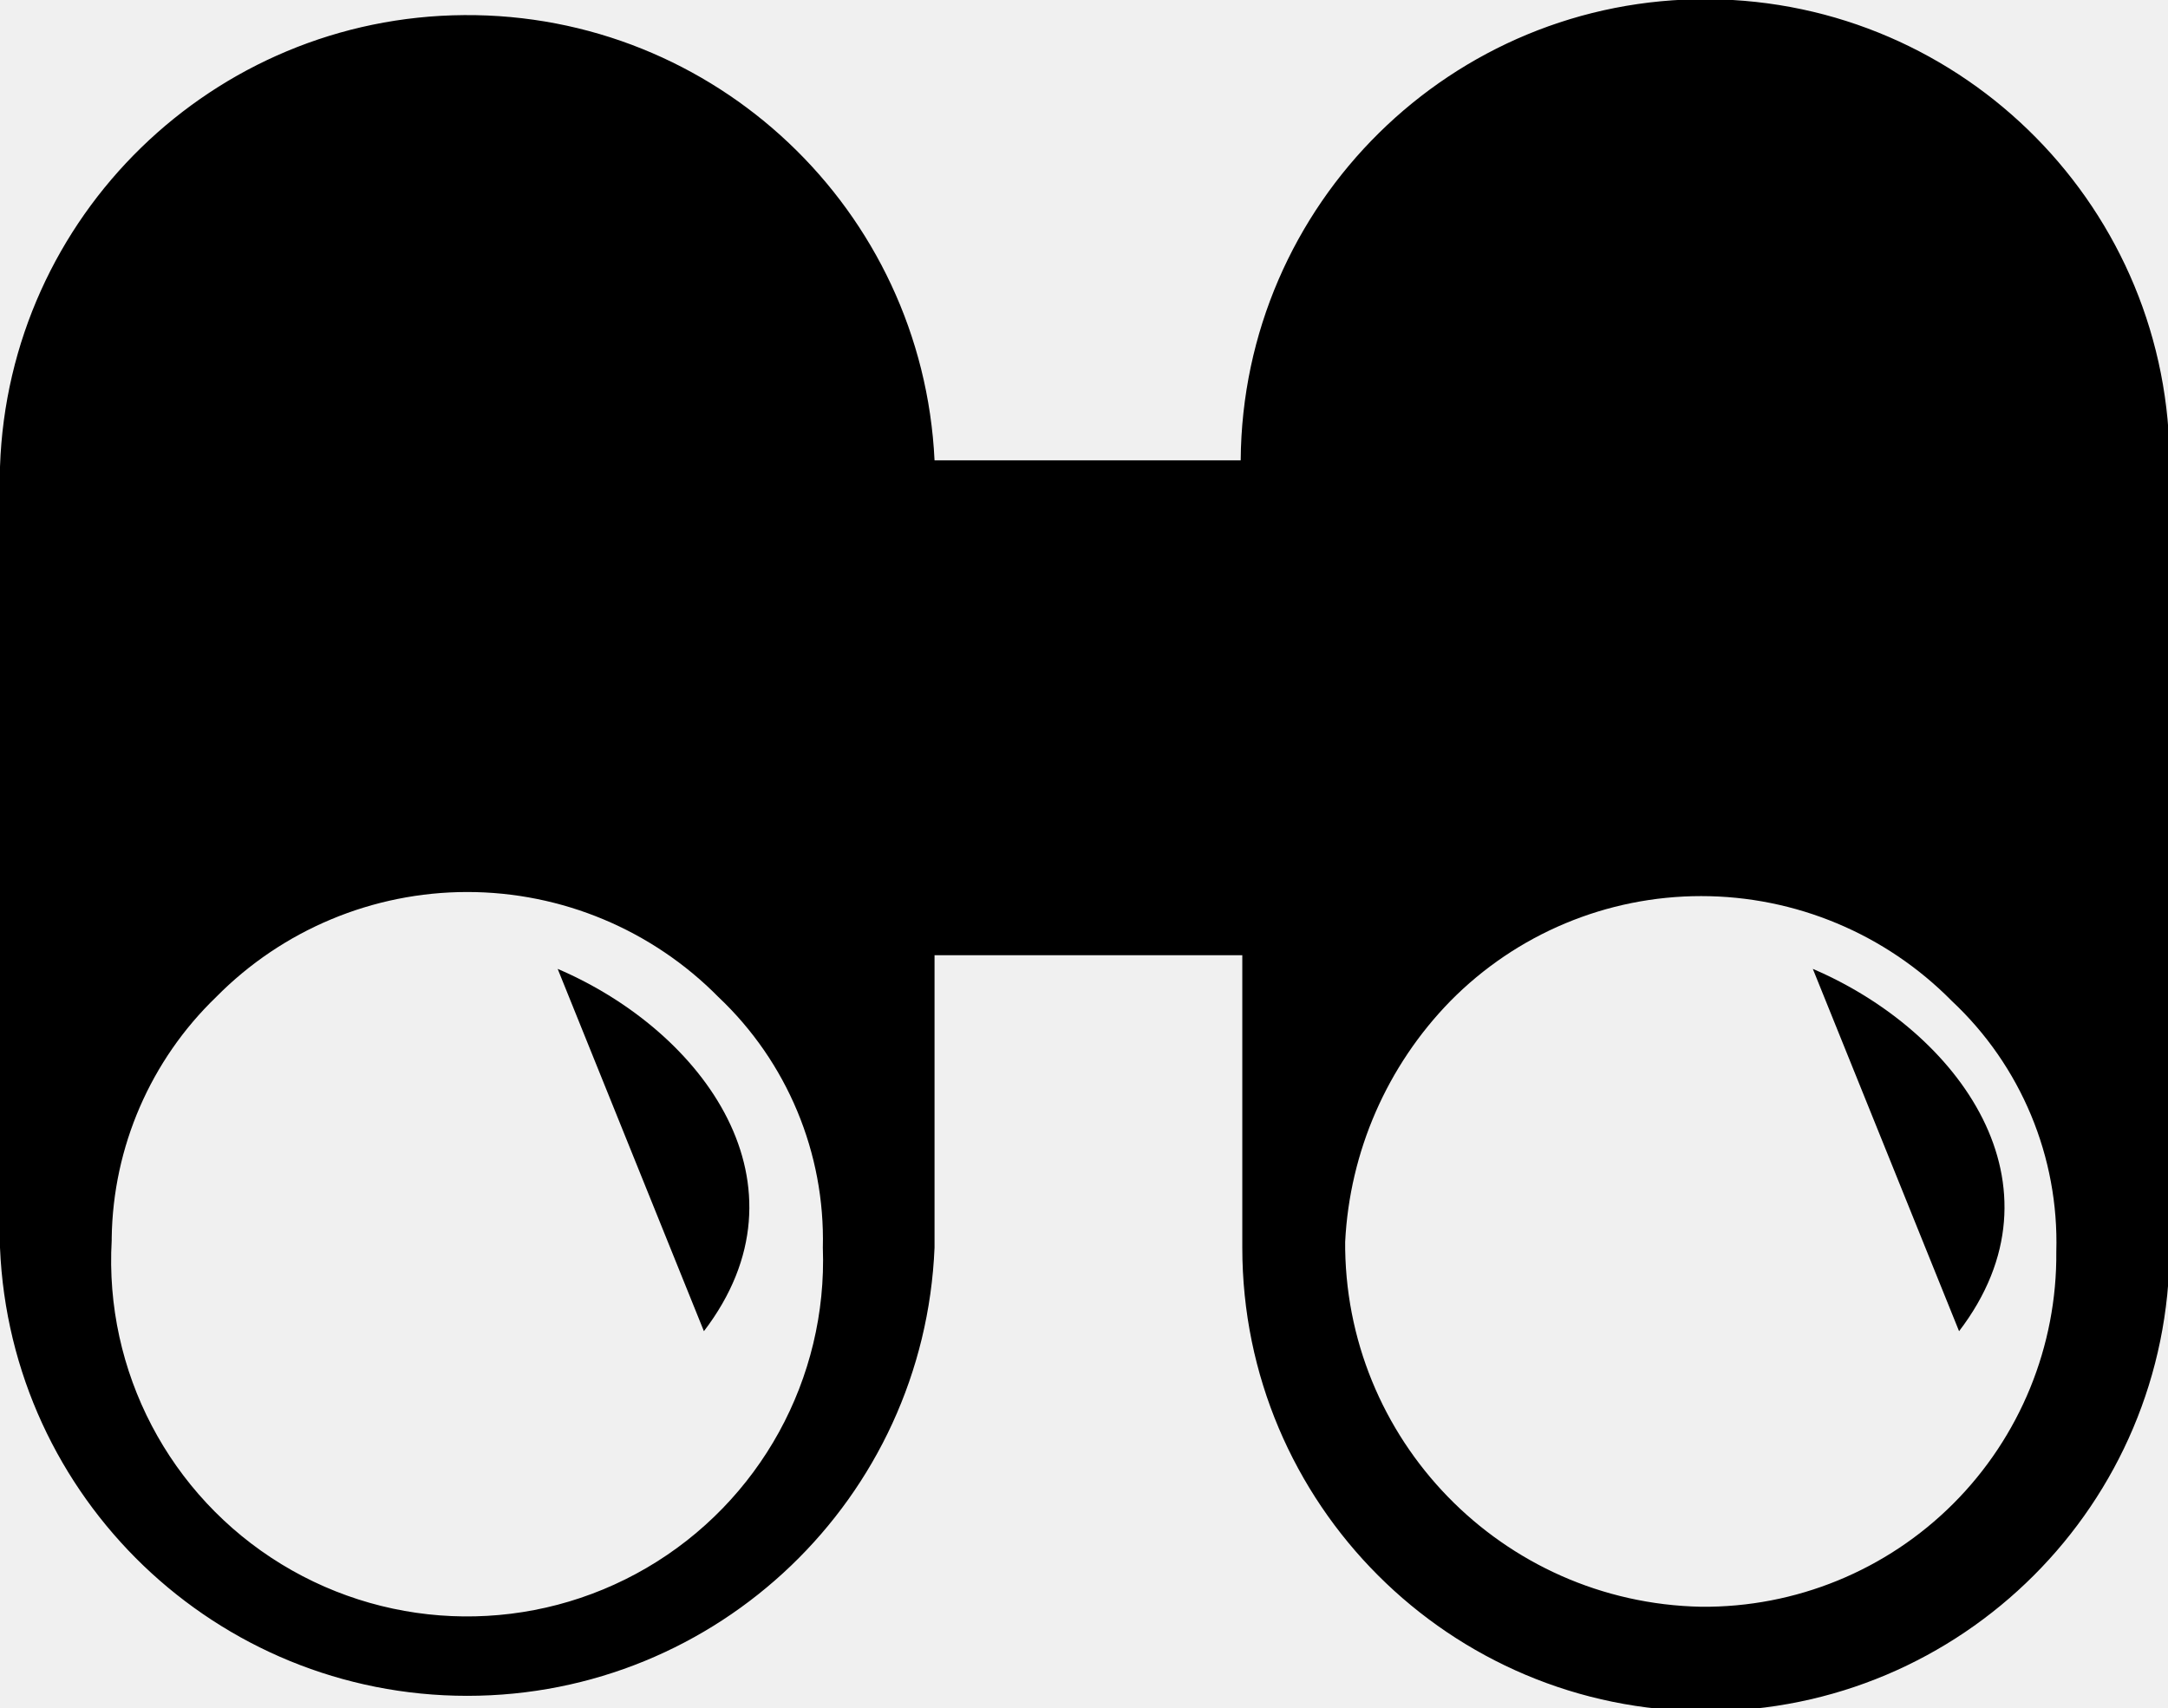
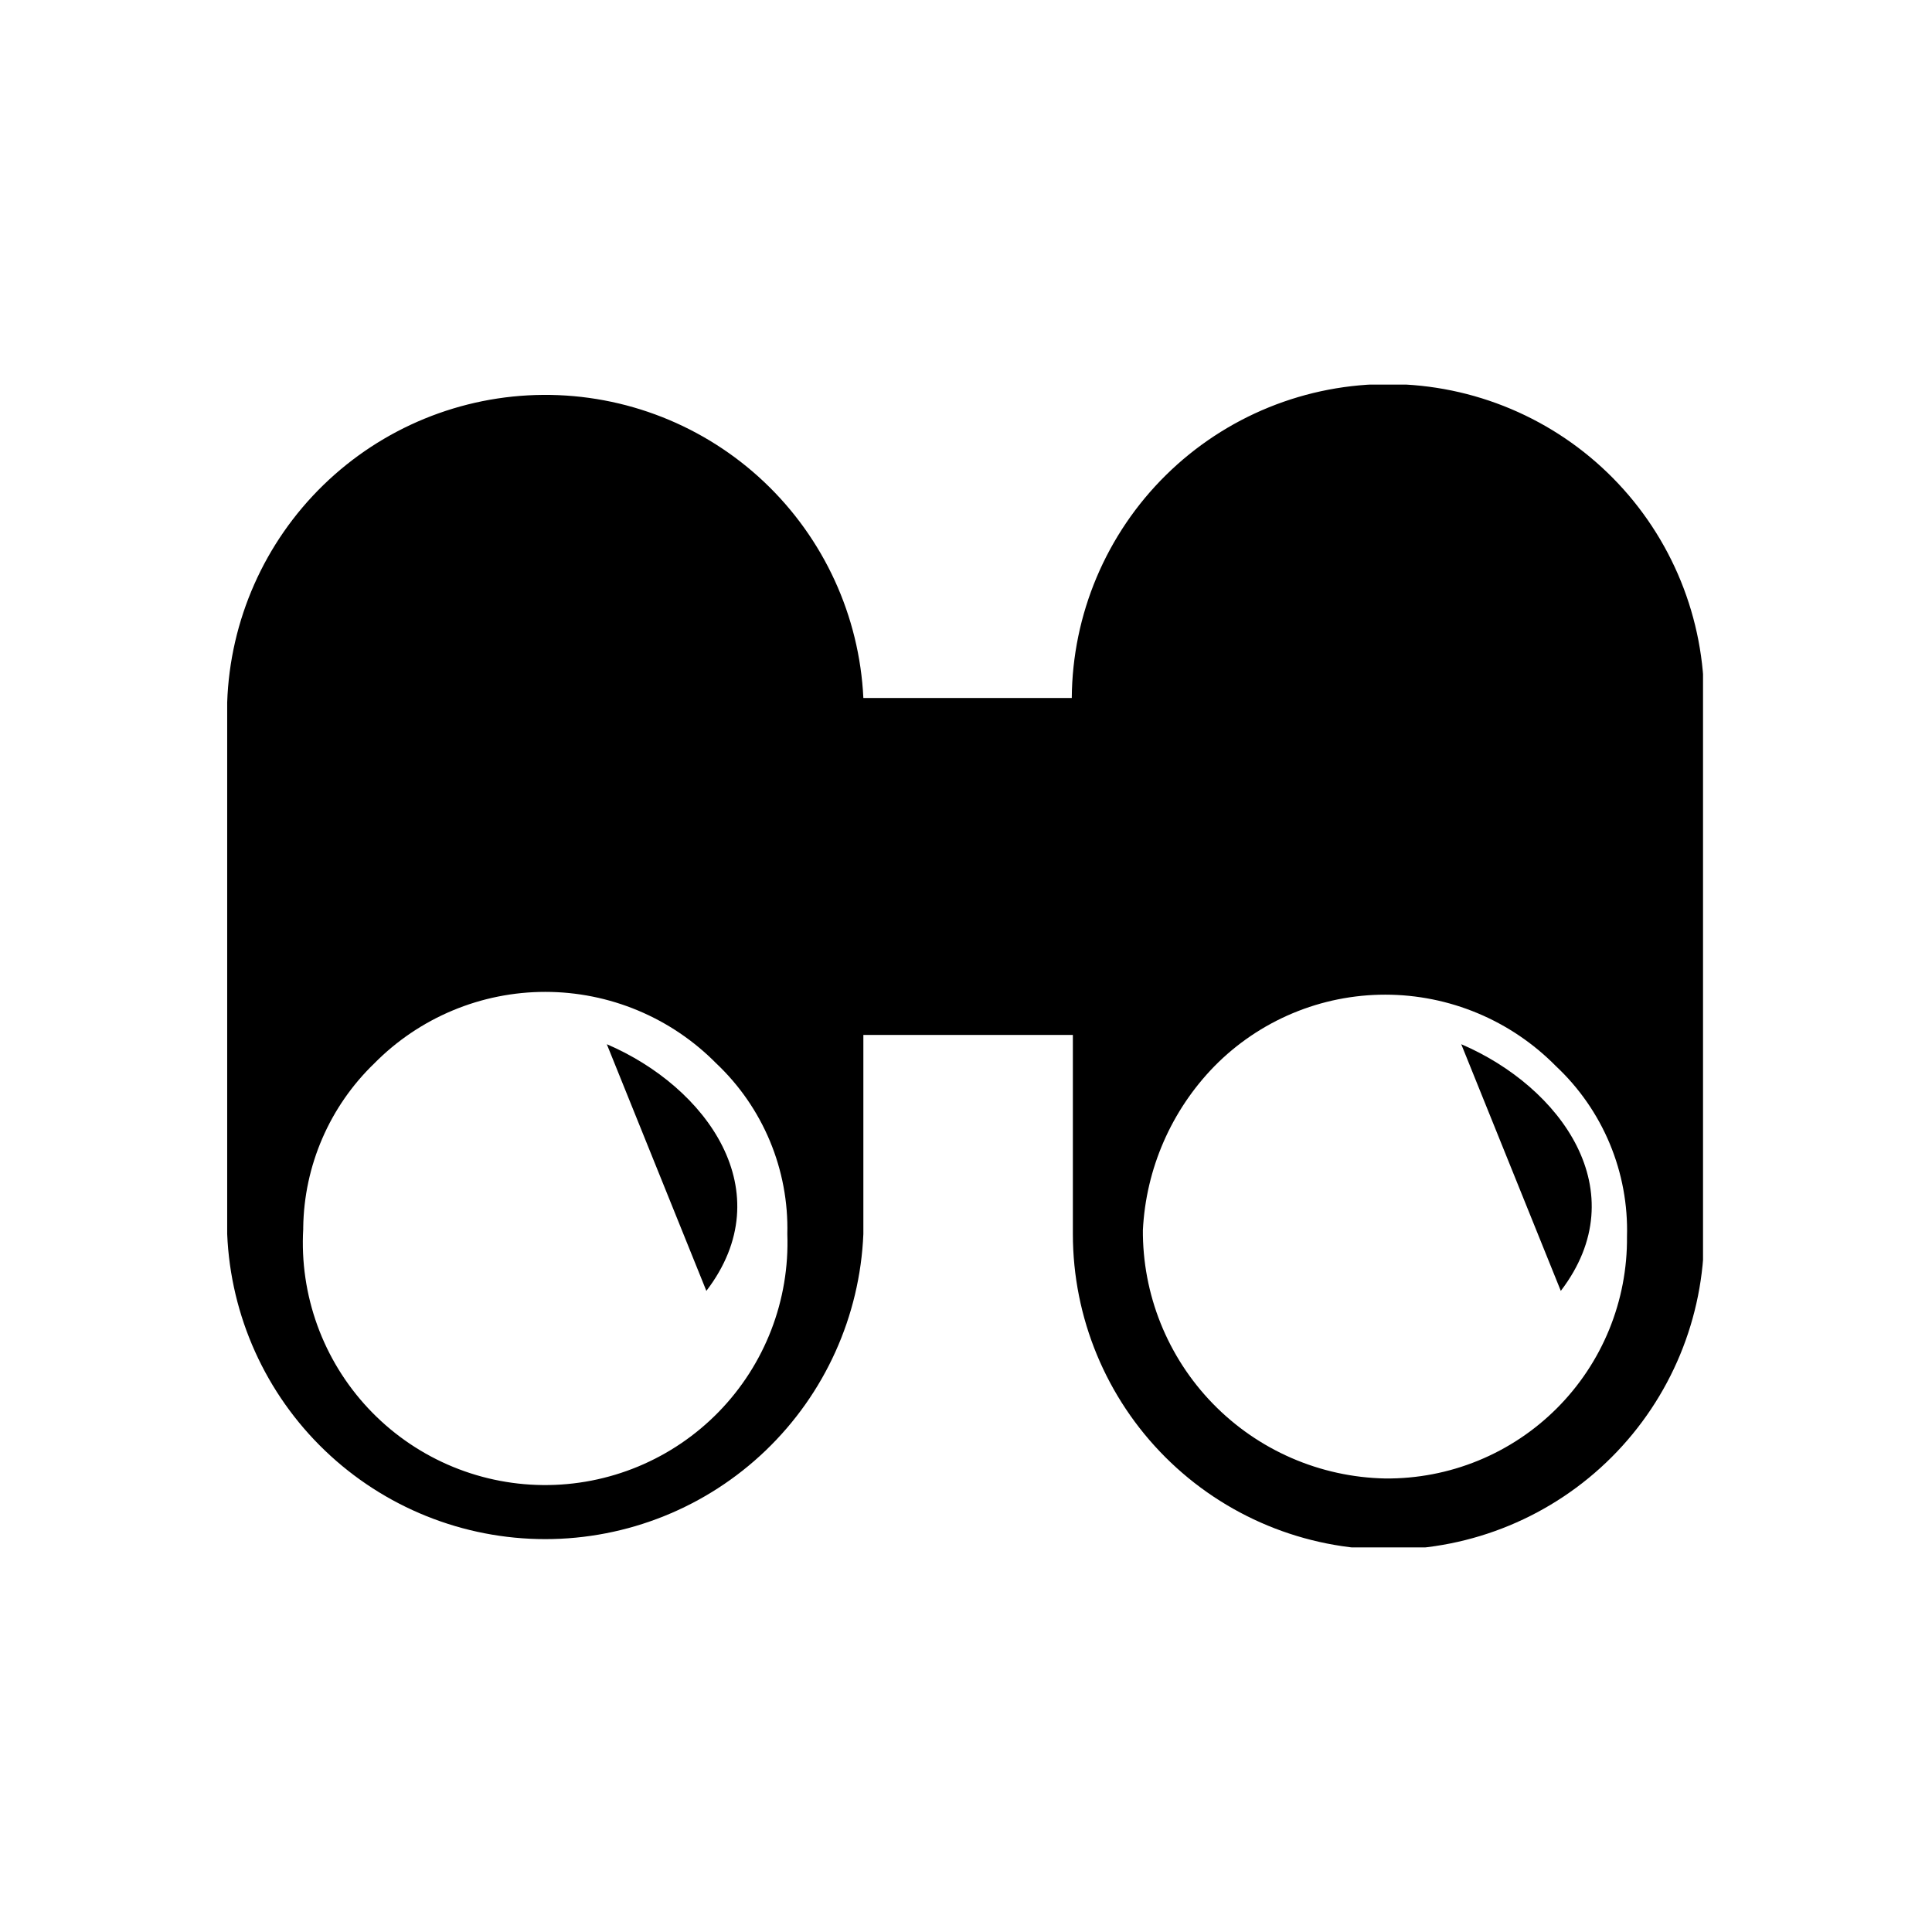
- <svg xmlns="http://www.w3.org/2000/svg" viewBox="0 0 26.98 21.26">
+ <svg xmlns="http://www.w3.org/2000/svg" width="1080" height="1080" viewBox="0 0 1080 1080" fill="none">
+   <rect width="1080" height="1080" fill="white" />
+   <g clip-path="url(#clip0)">
+     <path d="M127 689.812V392.634C128.562 346.727 147.818 303.202 180.74 271.166C213.662 239.13 257.699 221.063 303.638 220.747C349.577 220.432 393.859 237.89 427.218 269.471C460.578 301.051 480.431 344.307 482.625 390.188H599.128C599.288 366.981 604.019 344.033 613.049 322.655C622.08 301.276 635.233 281.885 651.759 265.589C668.285 249.293 687.859 236.411 709.363 227.678C730.868 218.946 753.883 214.534 777.093 214.694C800.303 214.855 823.254 219.585 844.636 228.614C866.018 237.643 885.411 250.795 901.71 267.318C918.008 283.841 930.892 303.413 939.626 324.914C948.36 346.416 952.772 369.427 952.612 392.634V689.812C952.612 736.599 934.023 781.47 900.935 814.553C867.846 847.637 822.969 866.223 776.175 866.223C729.382 866.223 684.504 847.637 651.416 814.553C618.328 781.47 599.739 736.599 599.739 689.812V578.523H482.625V689.812C480.721 735.688 461.156 779.053 428.017 810.841C394.879 842.628 350.735 860.378 304.812 860.378C258.89 860.378 214.745 842.628 181.607 810.841C148.469 779.053 128.903 735.688 127 689.812H127ZM638.879 687.06C638.55 723.451 652.59 758.503 677.952 784.605C703.314 810.708 737.95 825.754 774.341 826.477C792.135 826.64 809.783 823.256 826.255 816.523C842.727 809.79 857.691 799.842 870.274 787.26C882.857 774.679 892.806 759.717 899.541 743.248C906.275 726.778 909.66 709.132 909.496 691.341C910.012 673.532 906.735 655.816 899.882 639.371C893.028 622.925 882.755 608.124 869.745 595.95C857.283 583.304 842.431 573.262 826.053 566.408C809.674 559.553 792.096 556.023 774.341 556.023C756.585 556.023 739.007 559.553 722.629 566.408C706.25 573.262 691.398 583.304 678.937 595.95C654.835 620.611 640.588 653.234 638.879 687.672V687.06ZM169.504 687.06C168.468 705.347 171.152 723.653 177.394 740.873C183.636 758.092 193.306 773.867 205.82 787.243C218.333 800.619 233.43 811.319 250.197 818.694C266.964 826.07 285.054 829.969 303.371 830.155C321.688 830.342 339.853 826.811 356.767 819.778C373.681 812.745 388.992 802.354 401.775 789.235C414.558 776.117 424.547 760.542 431.138 743.453C437.729 726.364 440.785 708.116 440.121 689.812C440.559 672.013 437.247 654.322 430.398 637.887C423.549 621.452 413.318 606.643 400.369 594.422C387.881 581.766 373.004 571.718 356.6 564.86C340.196 558.001 322.593 554.469 304.812 554.469C287.032 554.469 269.429 558.001 253.025 564.86C236.621 571.718 221.743 581.766 209.255 594.422C196.901 606.329 187.028 620.565 180.205 636.307C173.382 652.05 169.745 668.988 169.504 686.143V687.06Z" fill="black" />
+     <path fill-rule="evenodd" clip-rule="evenodd" d="M339.211 583.721C394.864 607.568 437.367 665.964 394.864 721.609L339.211 583.721Z" fill="black" />
+     <path fill-rule="evenodd" clip-rule="evenodd" d="M816.846 583.721C872.498 607.568 915.002 665.964 872.498 721.609L816.846 583.721Z" fill="black" />
+   </g>
  <defs>
-     <style>.cls-1{fill-rule:evenodd;}</style>
+     <clipPath id="clip0">
+       <rect width="825" height="650" fill="white" transform="translate(127 215)" />
+     </clipPath>
  </defs>
-   <g id="Layer_2" data-name="Layer 2">
-     <g id="Layer_2-2" data-name="Layer 2">
-       <path d="M0,15.53V5.81a5.82,5.82,0,0,1,11.63-.08h3.81A5.77,5.77,0,1,1,27,5.81v9.72a5.77,5.77,0,0,1-11.54,0V11.89H11.63v3.64A5.82,5.82,0,0,1,0,15.53Zm16.74-.09A4.52,4.52,0,0,0,21.17,20a4.38,4.38,0,0,0,4.42-4.42,4.11,4.11,0,0,0-1.3-3.12,4.38,4.38,0,0,0-6.24,0,4.62,4.62,0,0,0-1.31,3Zm-15.35,0a4.43,4.43,0,1,0,8.85.09,4.15,4.15,0,0,0-1.3-3.12,4.39,4.39,0,0,0-6.25,0,4.25,4.25,0,0,0-1.3,3Z" />
-       <path class="cls-1" d="M6.94,12.06c1.82.78,3.21,2.69,1.82,4.51Z" />
-       <path class="cls-1" d="M22.56,12.06c1.82.78,3.21,2.69,1.82,4.51Z" />
-     </g>
-   </g>
</svg>
